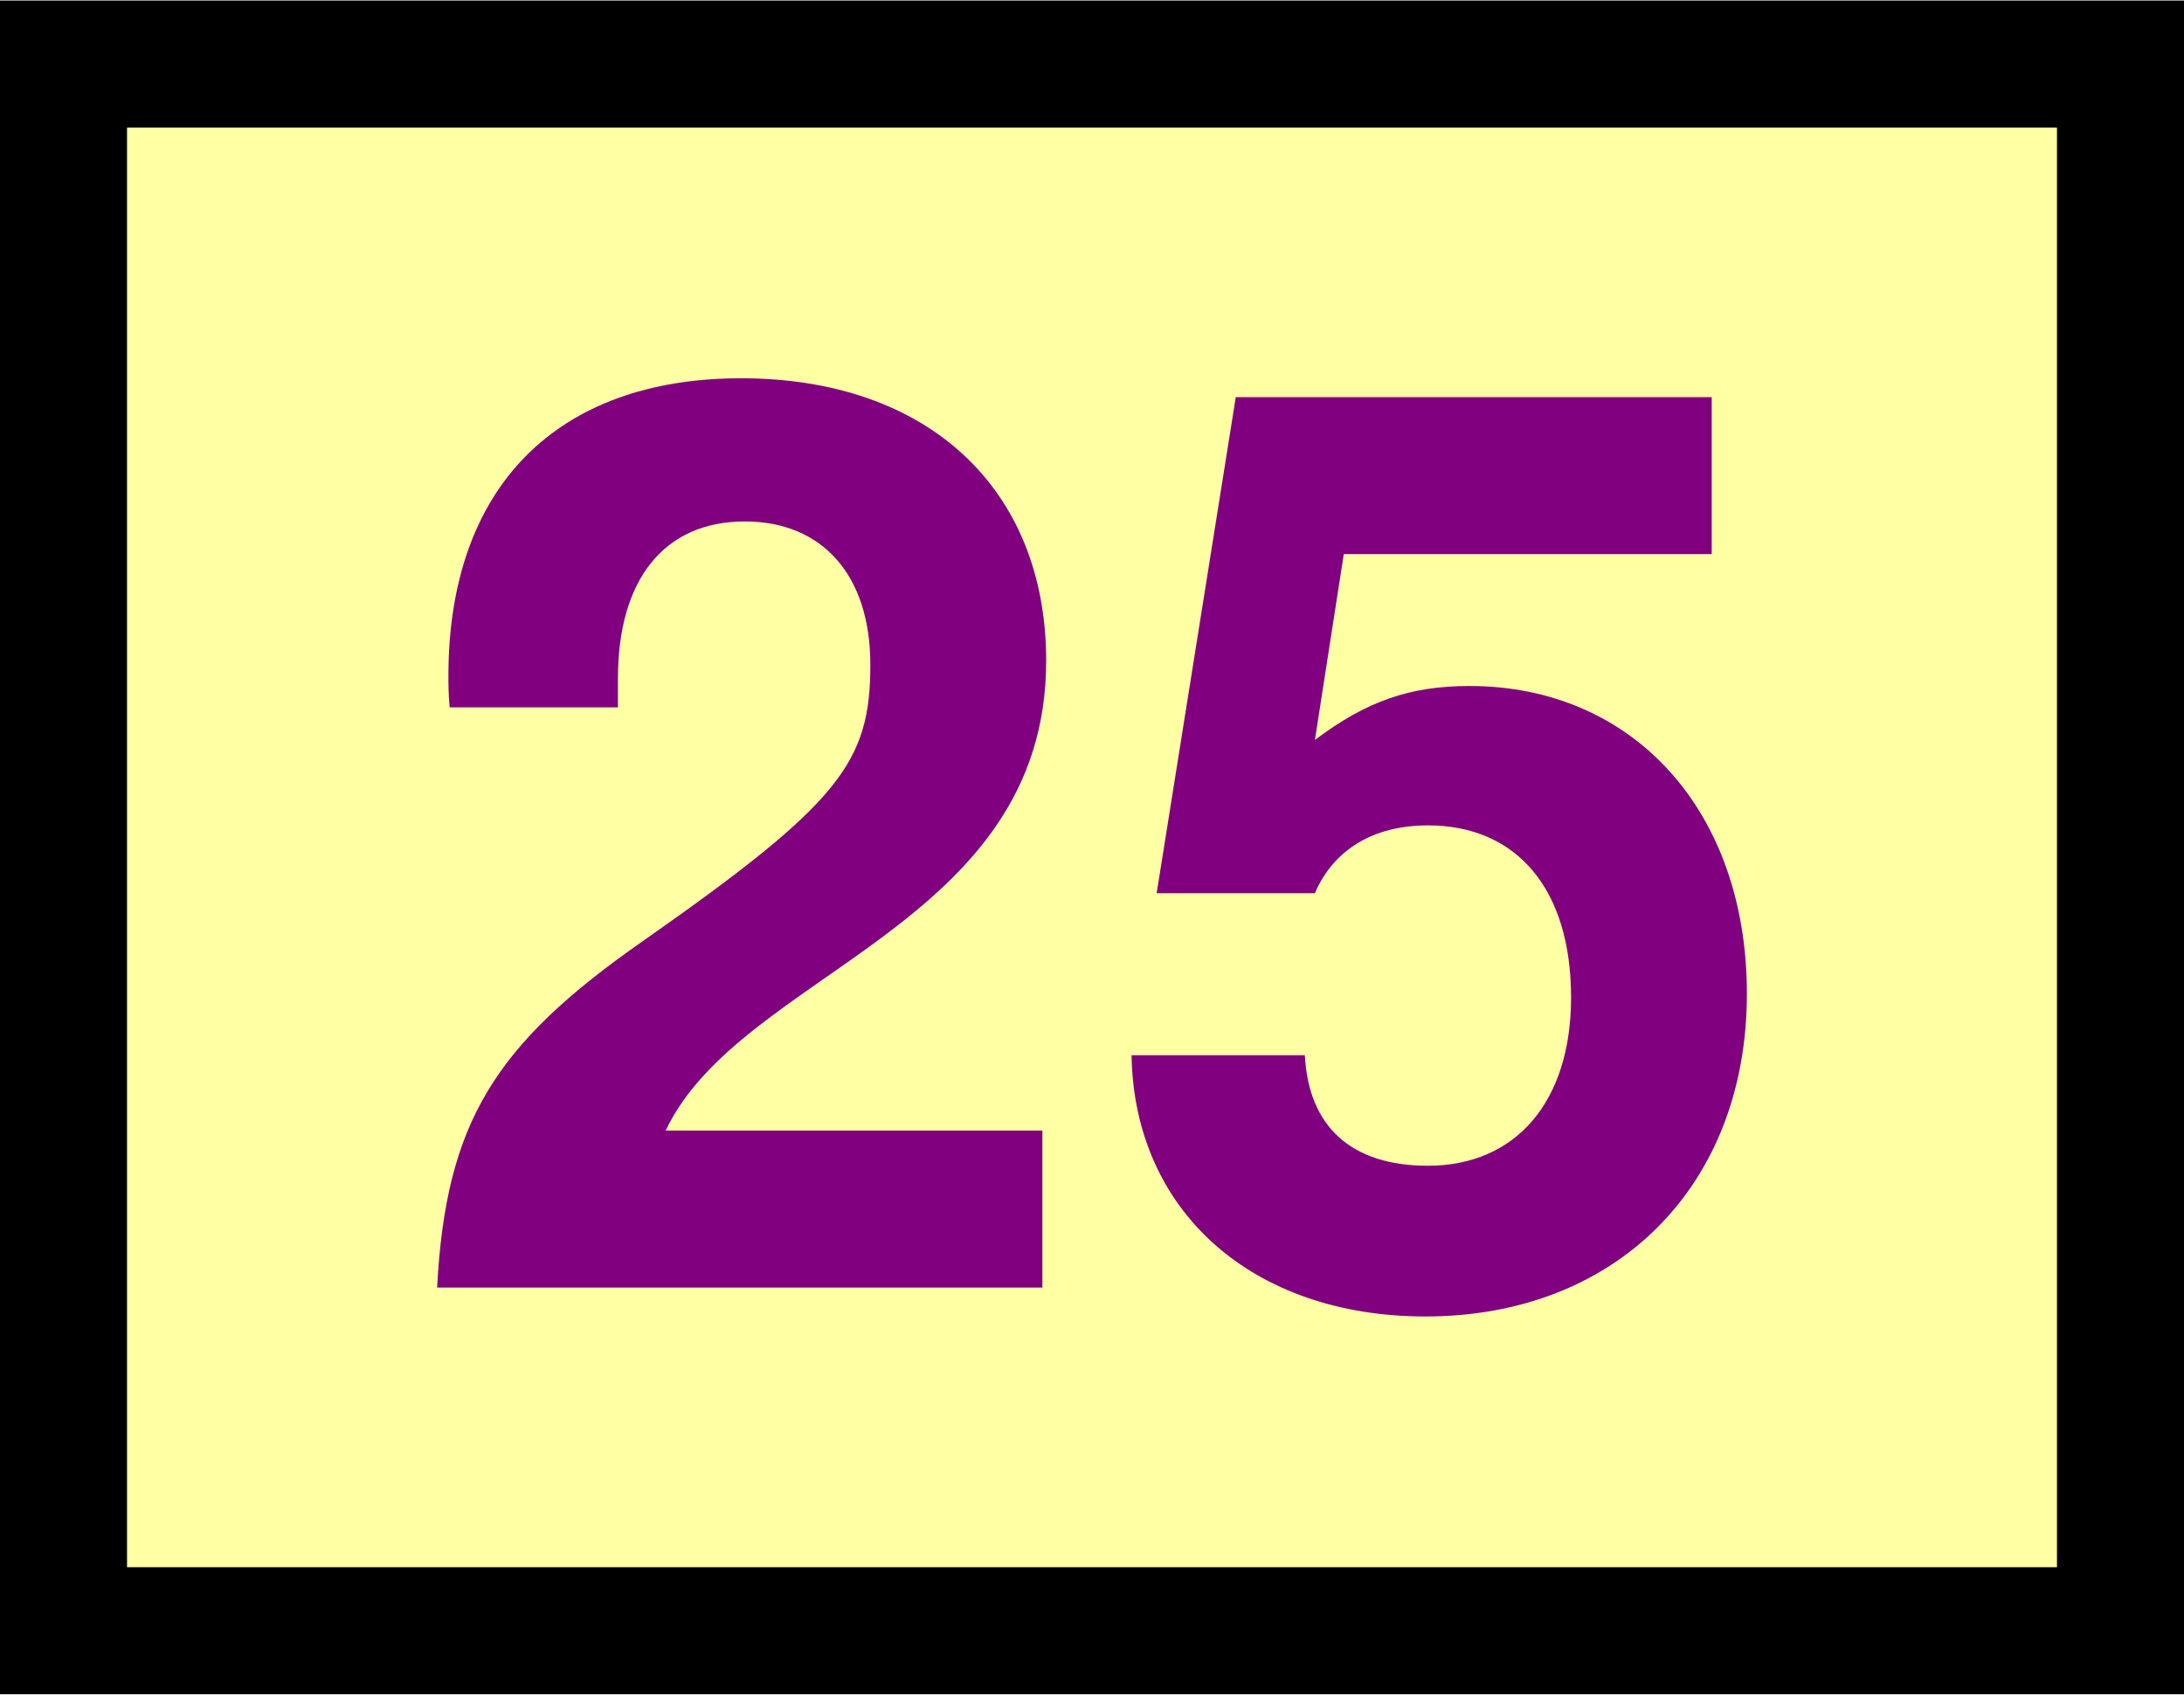
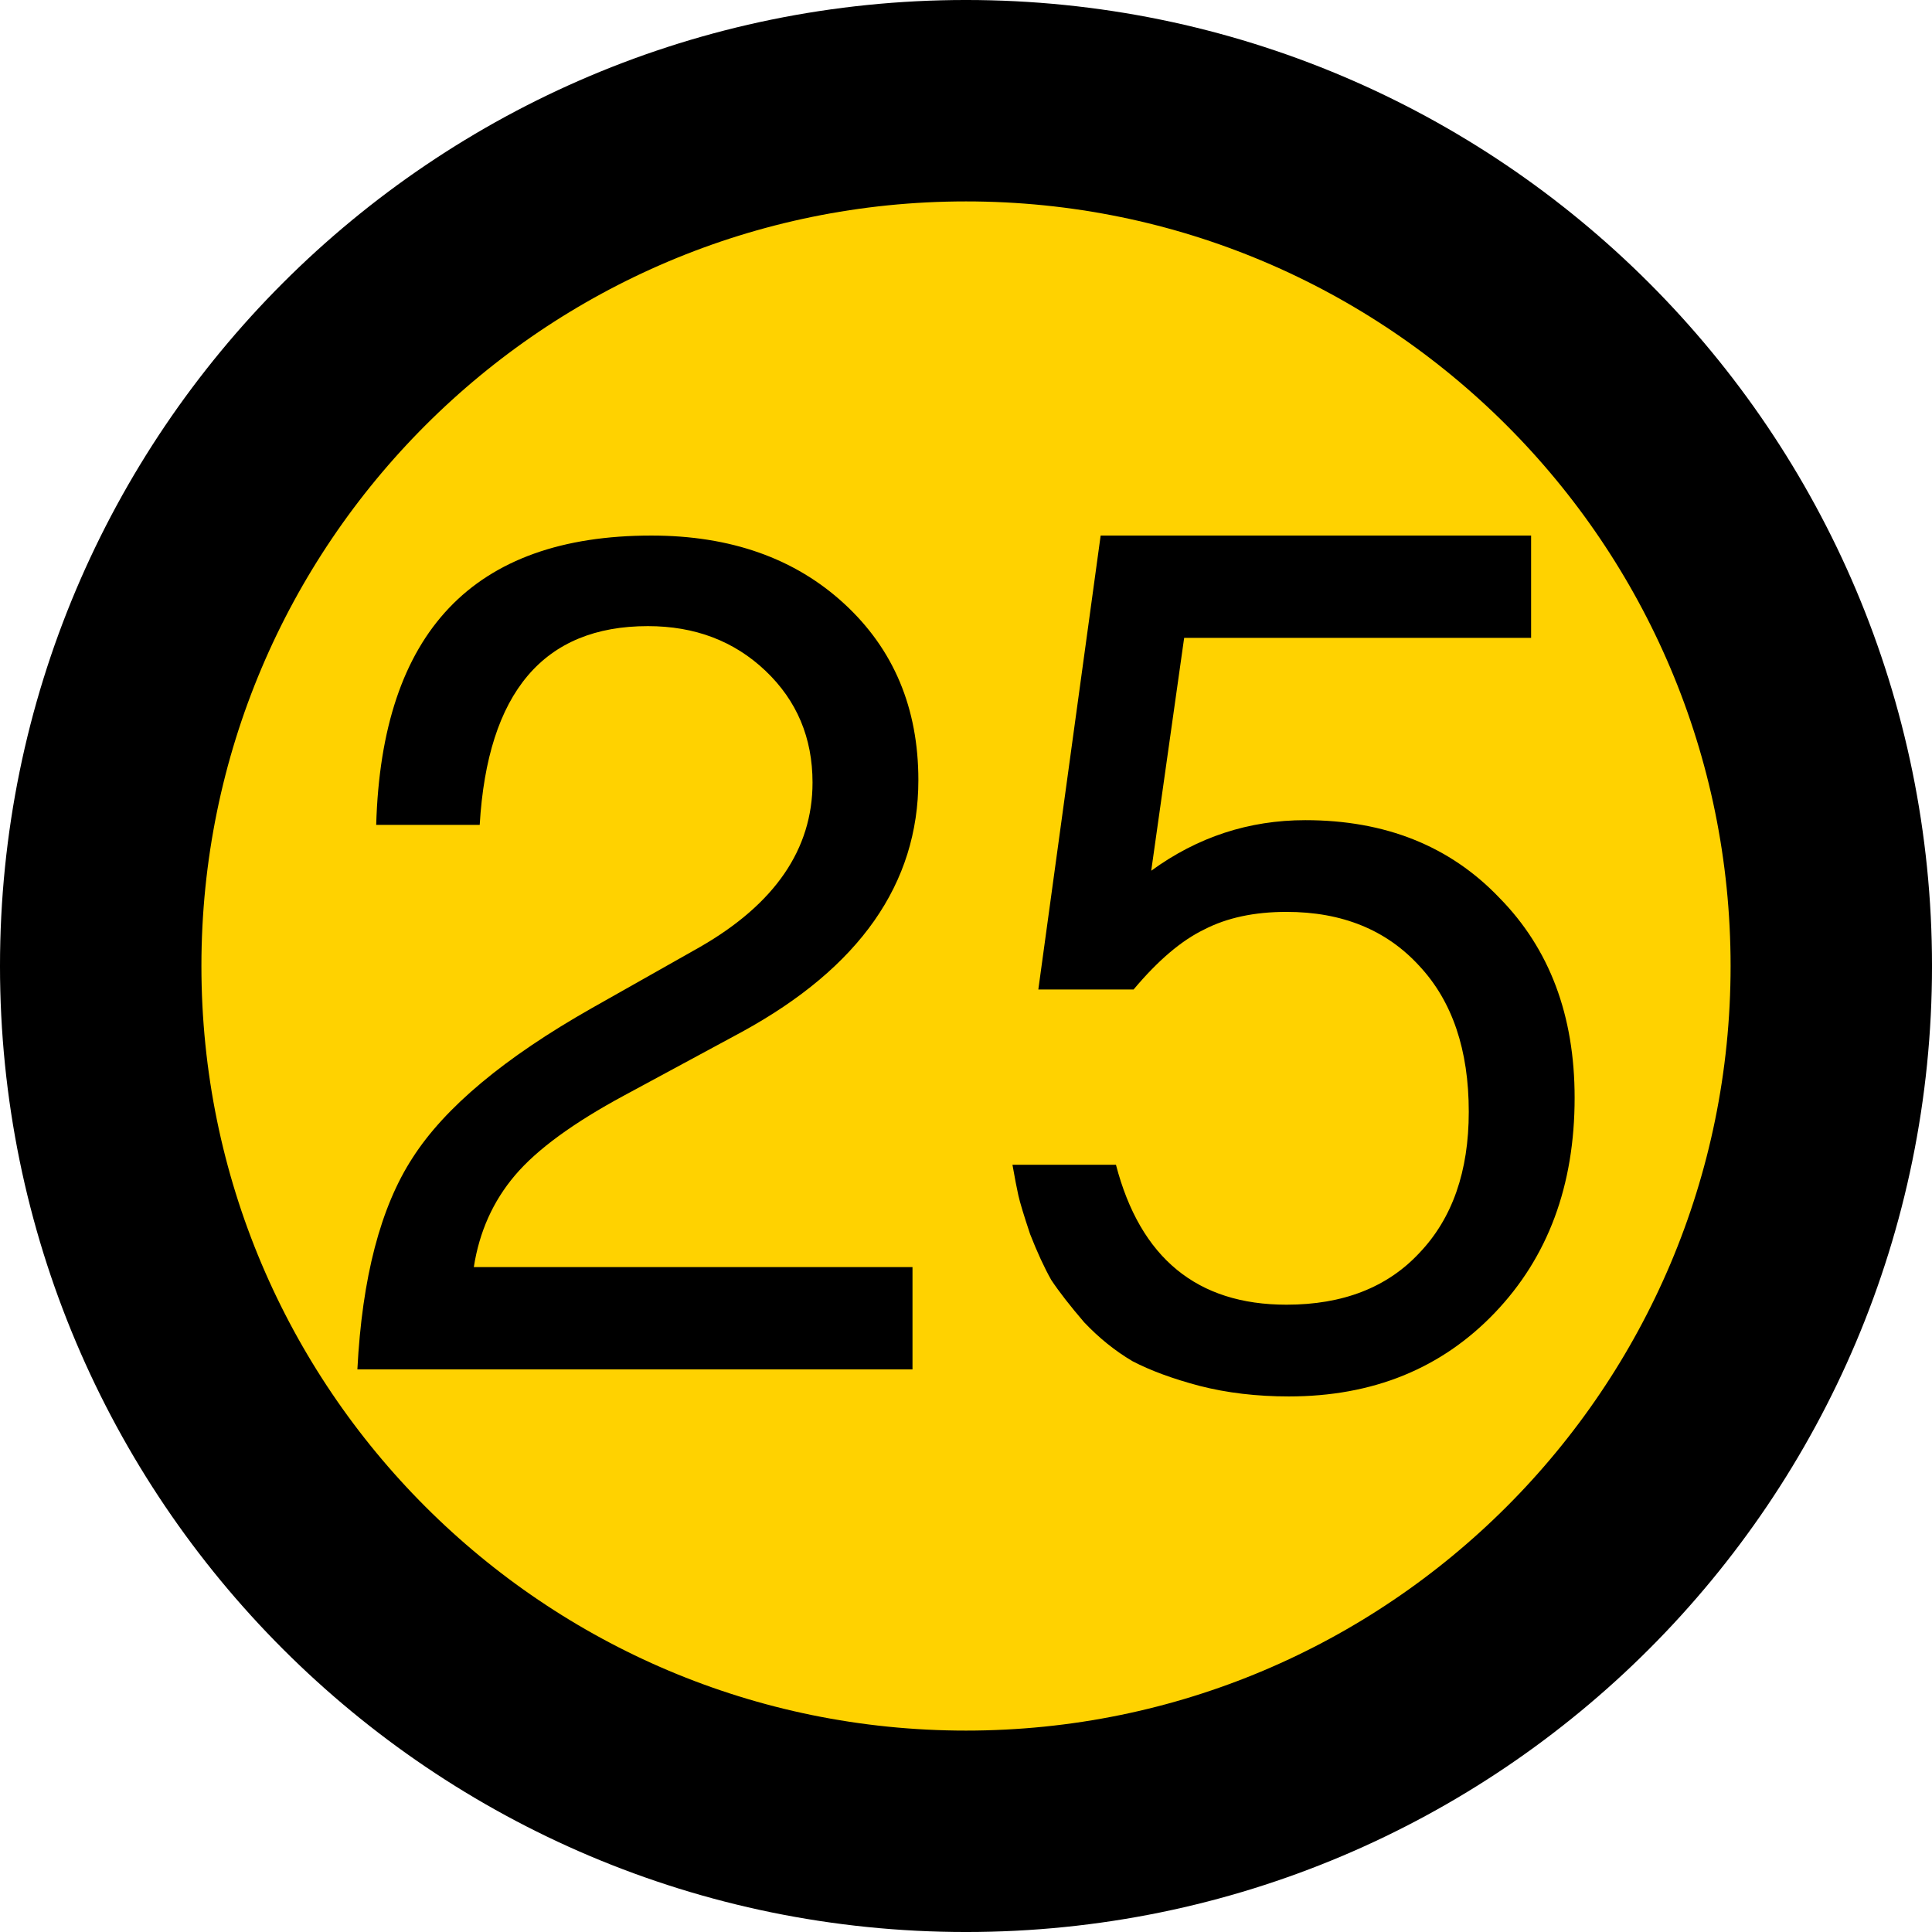
- <svg xmlns="http://www.w3.org/2000/svg" width="1.343in" height="1.042in" viewBox="0 0 120.904 93.75" id="svg2" version="1.1">
+ <svg xmlns="http://www.w3.org/2000/svg" width="1.333in" height="1.333in" viewBox="0 0 120 120" id="svg2" version="1.1">
  <defs id="defs4" />
-   <g id="layer1" transform="translate(63.36798,-785.3512)">
+   <g id="layer1" transform="translate(50.87748,-792.0033)">
    <g id="g20" transform="matrix(0.7,0,0,0.7,15,300.7086)">
-       <rect style="fill:#ffffa3;fill-opacity:1;stroke:#000000;stroke-width:10.045;stroke-linecap:round;stroke-dasharray:none;stroke-opacity:1" id="rect1004" width="162.675" height="123.884" x="-106.932" y="697.369" />
-       <g aria-label="25" id="text2105" style="font-size:99.311px;line-height:1.25;stroke-width:2.483;fill:#800080">
-         <path d="m -29.219,744.563 c 0,-13.606 -9.335,-22.345 -24.133,-22.345 -14.599,0 -23.14,8.64 -23.14,23.537 0,0.596 0,1.39 0.099,2.483 h 13.308 v -2.284 c 0,-7.846 3.675,-12.414 10.03,-12.414 6.157,0 9.931,4.27 9.931,11.322 0,7.746 -2.383,10.924 -17.975,21.849 -11.818,8.243 -15.592,14.4 -16.287,27.41 h 47.868 v -12.414 h -29.793 c 5.959,-12.613 30.091,-16.088 30.091,-37.142 z" style="font-weight:bold;font-family:FreeSans;-inkscape-font-specification:'FreeSans, Bold';fill:#800080" id="path4479" />
-         <path d="m 23.416,723.708 h -37.639 l -6.257,39.228 h 12.513 c 1.49,-3.476 4.668,-5.363 8.938,-5.363 7.051,0 11.322,5.065 11.322,13.606 0,8.243 -4.37,13.308 -11.322,13.308 -6.058,0 -9.435,-3.079 -9.733,-8.739 H -22.466 c 0.199,12.315 9.534,20.657 23.239,20.657 15.095,0 25.424,-10.328 25.424,-25.523 0,-14.4 -8.938,-24.331 -21.948,-24.331 -4.668,0 -8.144,1.192 -12.215,4.27 l 2.284,-14.698 H 23.416 Z" style="font-weight:bold;font-family:FreeSans;-inkscape-font-specification:'FreeSans, Bold';fill:#800080" id="path4481" />
+       <circle style="fill:#ffd200;stroke:#000000;stroke-width:17.872;stroke-linecap:round;fill-opacity:1" id="path3295" cx="-8.396" cy="787.564" r="76.779" />
+       <g aria-label="25" id="text693" style="font-size:104.355px;line-height:1.25;font-family:FreeSans;-inkscape-font-specification:'FreeSans, Normal';stroke-width:2.003">
+         <path d="m -60.73,775.041 q 0.73,-25.671 24.419,-25.671 10.54,0 17.114,6.053 6.574,6.053 6.574,15.653 0,13.775 -15.653,22.332 l -10.435,5.635 q -6.783,3.652 -9.705,7.096 -2.922,3.444 -3.652,8.14 h 38.924 v 9.079 H -62.4 q 0.626,-12.21 4.905,-18.784 4.279,-6.679 15.862,-13.253 l 9.601,-5.426 q 10.018,-5.74 10.018,-14.61 0,-5.948 -4.174,-9.914 -4.174,-3.965 -10.435,-3.965 -13.879,0 -14.923,17.636 z" id="path1911" />
+         <path d="m 41.746,749.37 v 9.079 H 10.961 l -2.922,20.662 q 6.157,-4.487 13.671,-4.487 10.644,0 17.219,6.887 6.679,6.783 6.679,17.74 0,11.688 -7.096,19.097 -7.096,7.409 -18.262,7.409 -4.279,0 -7.931,-0.939 -3.548,-0.939 -5.948,-2.191 -2.296,-1.357 -4.279,-3.444 -1.878,-2.191 -2.922,-3.757 -0.939,-1.67 -1.878,-4.07 -0.835,-2.505 -1.044,-3.444 -0.209,-0.939 -0.522,-2.713 H 4.909 q 3.235,12.418 15.131,12.418 7.514,0 11.792,-4.592 4.383,-4.592 4.383,-12.523 0,-8.244 -4.383,-12.94 -4.383,-4.8 -11.792,-4.8 -4.279,0 -7.305,1.565 -3.026,1.461 -6.261,5.322 h -8.453 l 5.531,-40.281 z" id="path1913" />
      </g>
    </g>
  </g>
</svg>
